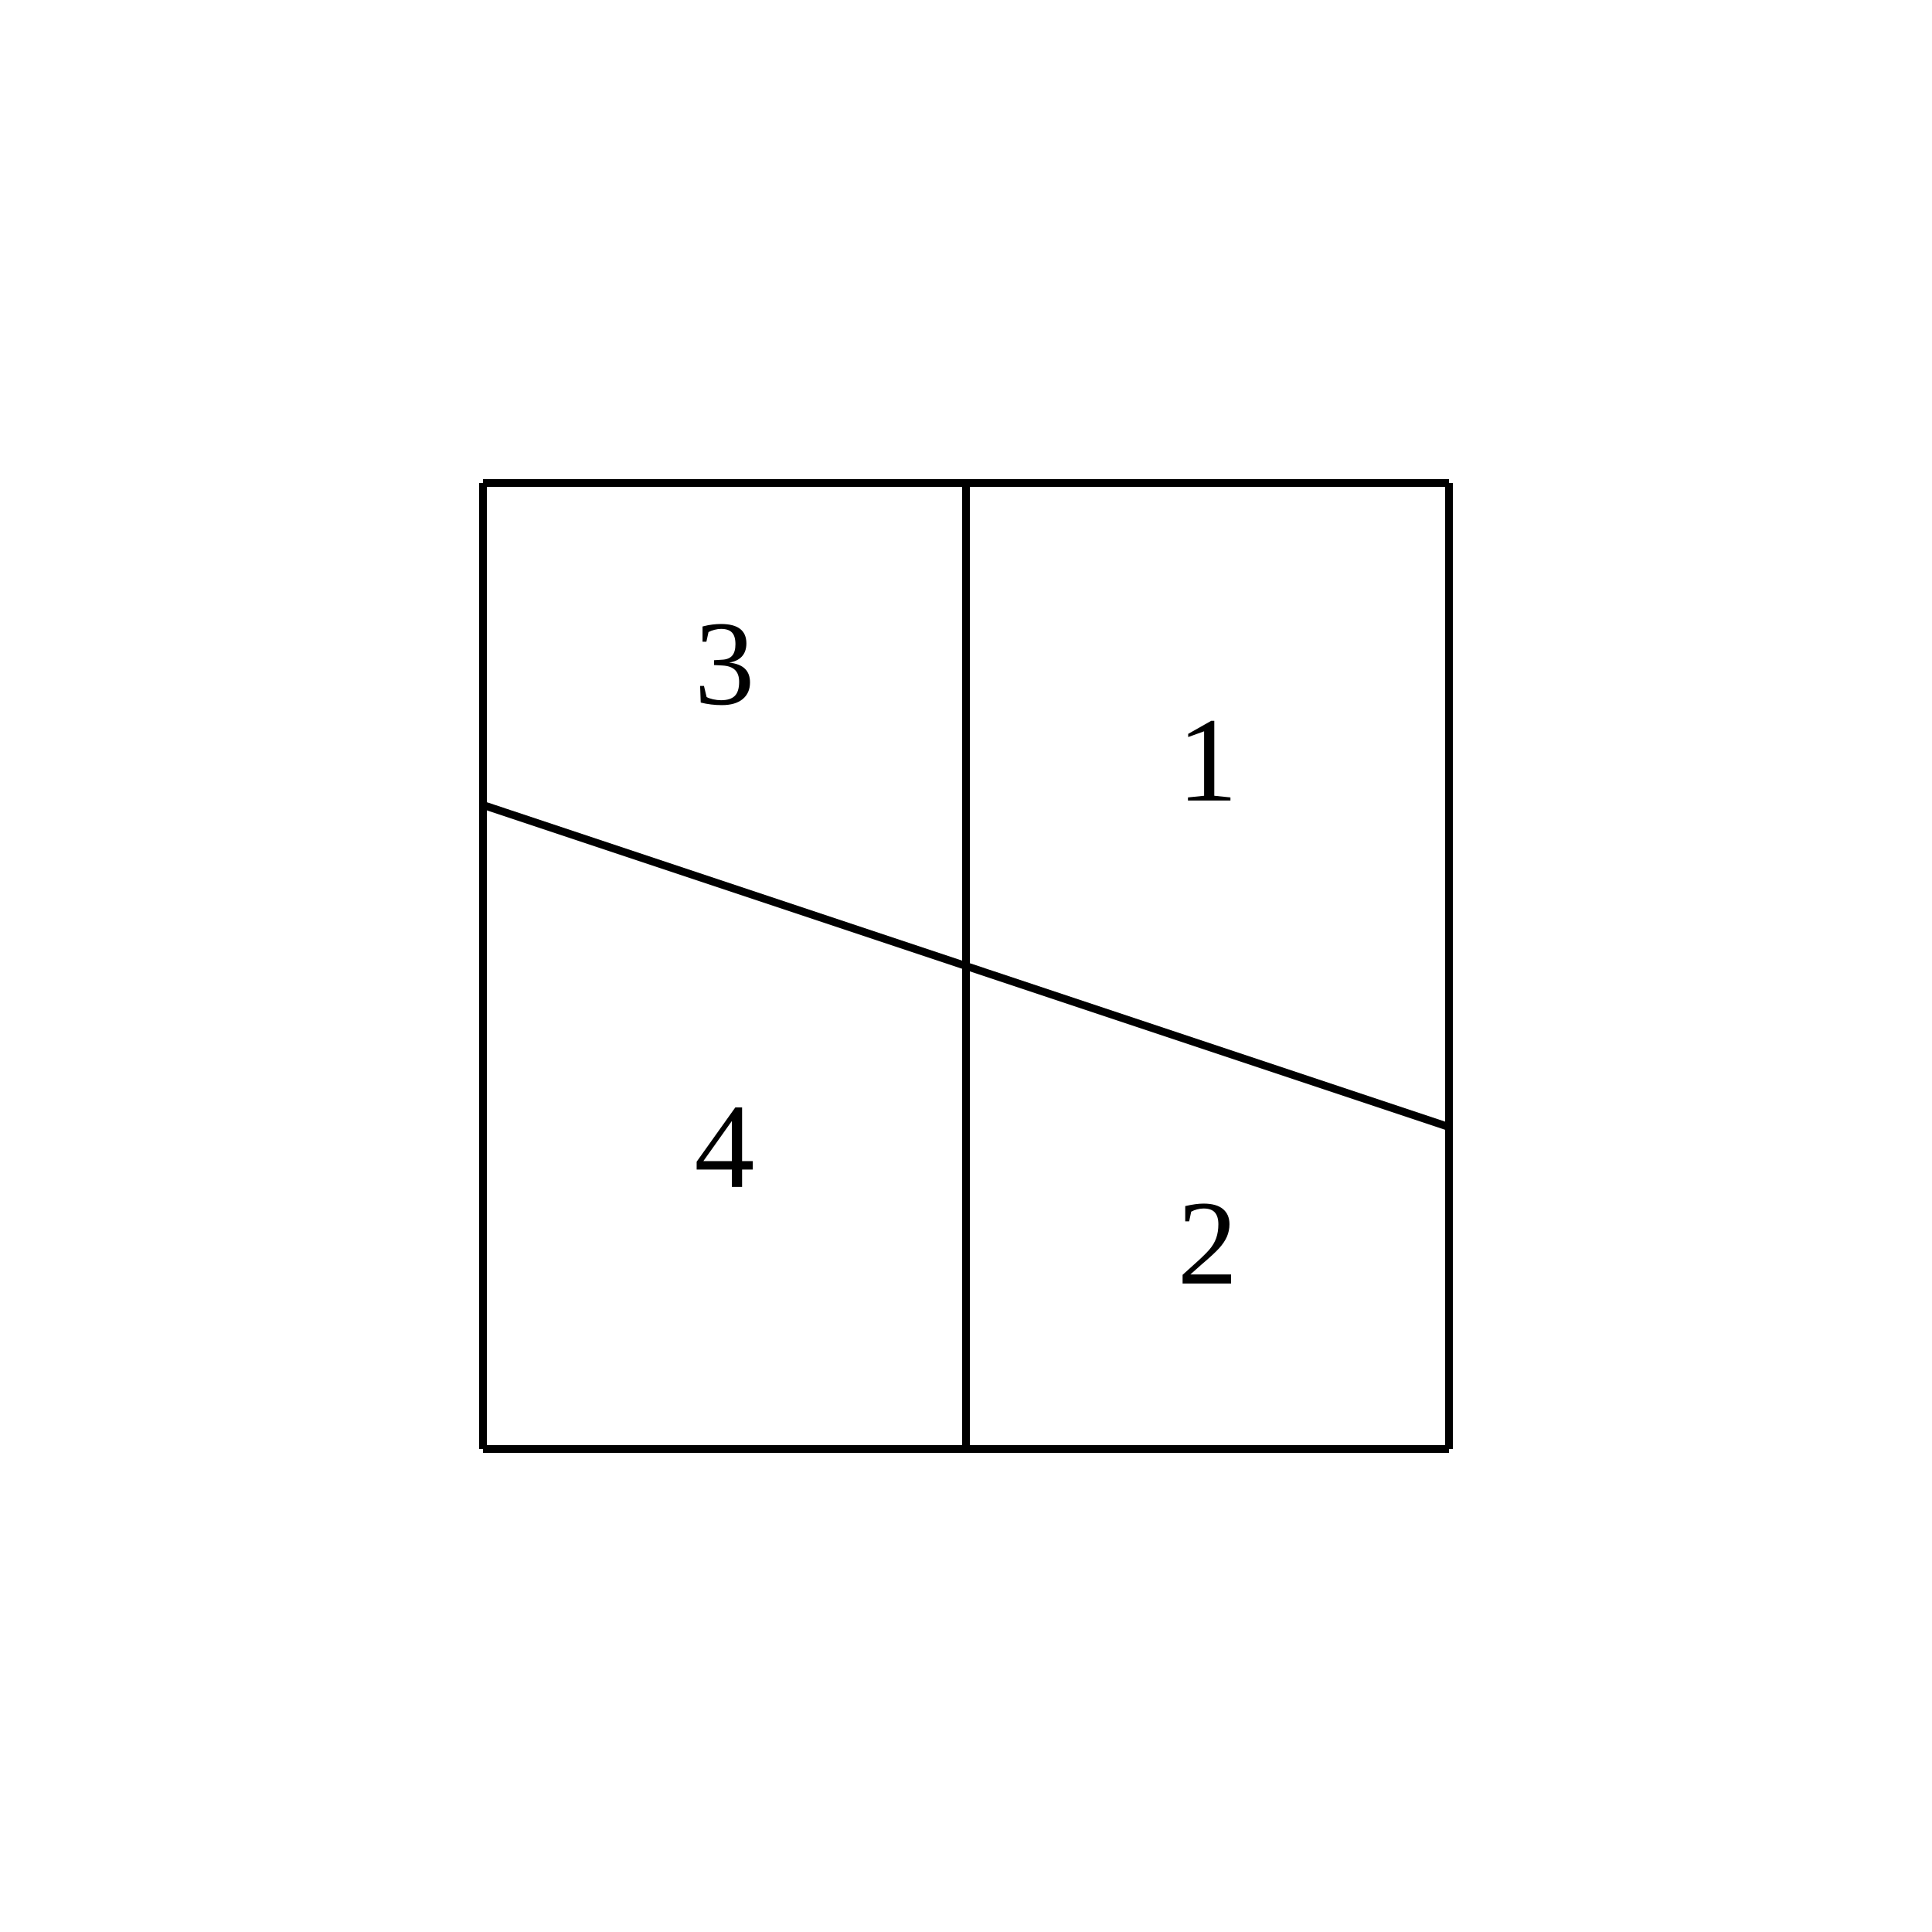
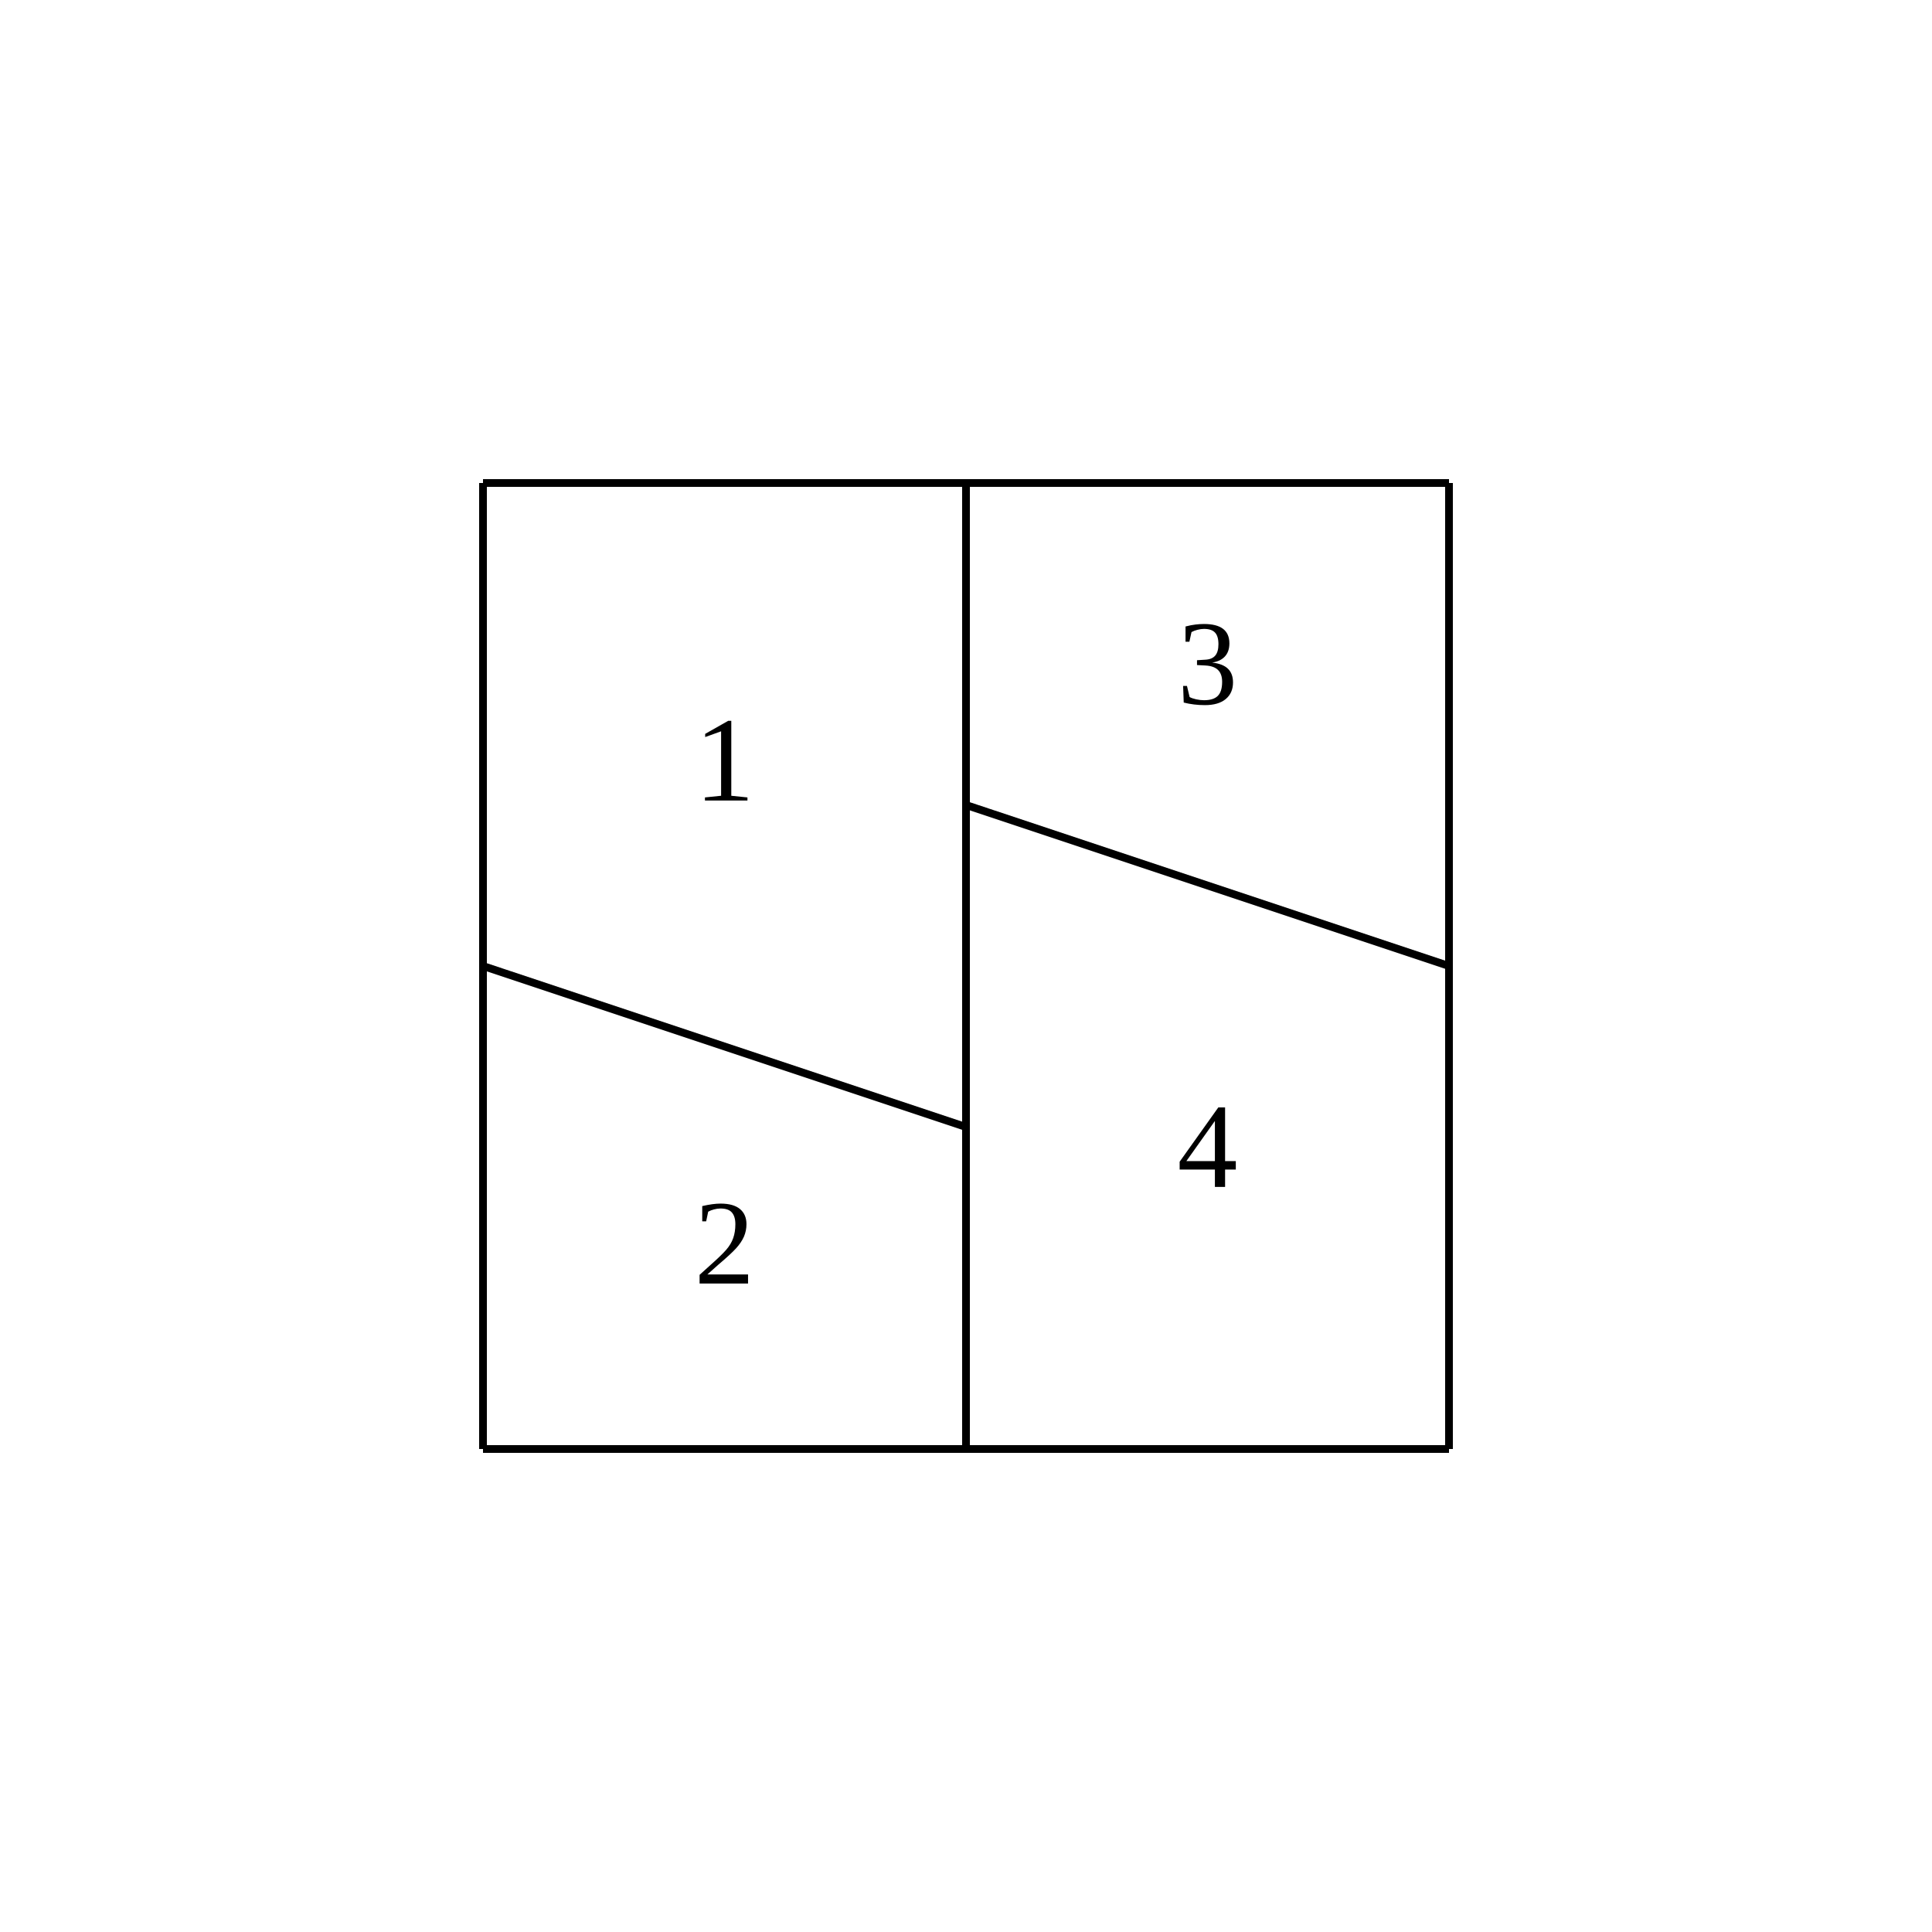
<svg xmlns="http://www.w3.org/2000/svg" viewBox="0.0 0.0 400.0 400.0" width="400" stroke="rgb(0,0,0)" font-size="1" stroke-opacity="1" height="400" version="1.1">
  <defs />
  <g stroke-width="1.6" stroke-linejoin="miter" fill-opacity="1.0" stroke="rgb(0,0,0)" font-size="25.0px" stroke-opacity="1.0" fill="rgb(0,0,0)" stroke-linecap="butt" stroke-miterlimit="10.0">
-     <text transform="matrix(1,0,0,1,150,240)" text-anchor="middle" stroke="none" dominant-baseline="middle">4</text>
+     <text transform="matrix(1,0,0,1,250,240)" text-anchor="middle" stroke="none" dominant-baseline="middle">4</text>
  </g>
  <g stroke-width="1.6" stroke-linejoin="miter" fill-opacity="1.0" stroke="rgb(0,0,0)" font-size="25.0px" stroke-opacity="1.0" fill="rgb(0,0,0)" stroke-linecap="butt" stroke-miterlimit="10.0">
-     <text transform="matrix(1,0,0,1,150,140)" text-anchor="middle" stroke="none" dominant-baseline="middle">3</text>
+     <text transform="matrix(1,0,0,1,250,140)" text-anchor="middle" stroke="none" dominant-baseline="middle">3</text>
  </g>
  <g stroke-width="1.6" stroke-linejoin="miter" fill-opacity="1.0" stroke="rgb(0,0,0)" font-size="25.0px" stroke-opacity="1.0" fill="rgb(0,0,0)" stroke-linecap="butt" stroke-miterlimit="10.0">
-     <text transform="matrix(1,0,0,1,250,260)" text-anchor="middle" stroke="none" dominant-baseline="middle">2</text>
+     <text transform="matrix(1,0,0,1,150,260)" text-anchor="middle" stroke="none" dominant-baseline="middle">2</text>
  </g>
  <g stroke-width="1.6" stroke-linejoin="miter" fill-opacity="1.0" stroke="rgb(0,0,0)" font-size="25.0px" stroke-opacity="1.0" fill="rgb(0,0,0)" stroke-linecap="butt" stroke-miterlimit="10.0">
-     <text transform="matrix(1,0,0,1,250,160)" text-anchor="middle" stroke="none" dominant-baseline="middle">1</text>
+     <text transform="matrix(1,0,0,1,150,160)" text-anchor="middle" stroke="none" dominant-baseline="middle">1</text>
  </g>
  <g stroke-width="1.6" stroke-linejoin="miter" fill-opacity="0.0" stroke="rgb(0,0,0)" stroke-opacity="1.0" fill="rgb(0,0,0)" stroke-linecap="butt" stroke-miterlimit="10.0">
-     <path d="M 300,233.333 l -0,-133.333 M 300,100 h -100 M 200,100 l -0,100 M 200,200 l 100,33.333 M 300,300 l -0,-66.667 M 300,233.333 l -100,-33.333 M 200,200 l -0,100 M 200,300 h 100 M 200,200 l -0,-100 M 200,100 h -100 M 100,100 l -0,66.667 M 100,166.667 l 100,33.333 M 200,300 l -0,-100 M 200,200 l -100,-33.333 M 100,166.667 l -0,133.333 M 100,300 h 100 " />
+     <path d="M 200,233.333 l -0,-133.333 M 200,100 h -100 M 100,100 l -0,100 M 100,200 l 100,33.333 M 200,300 l -0,-66.667 M 200,233.333 l -100,-33.333 M 100,200 l -0,100 M 100,300 h 100 M 300,200 v -100 M 300,100 h -100 M 200,100 v 66.667 M 200,166.667 l 100,33.333 M 300,300 v -100 M 300,200 l -100,-33.333 M 200,166.667 v 133.333 M 200,300 h 100 " />
  </g>
</svg>
